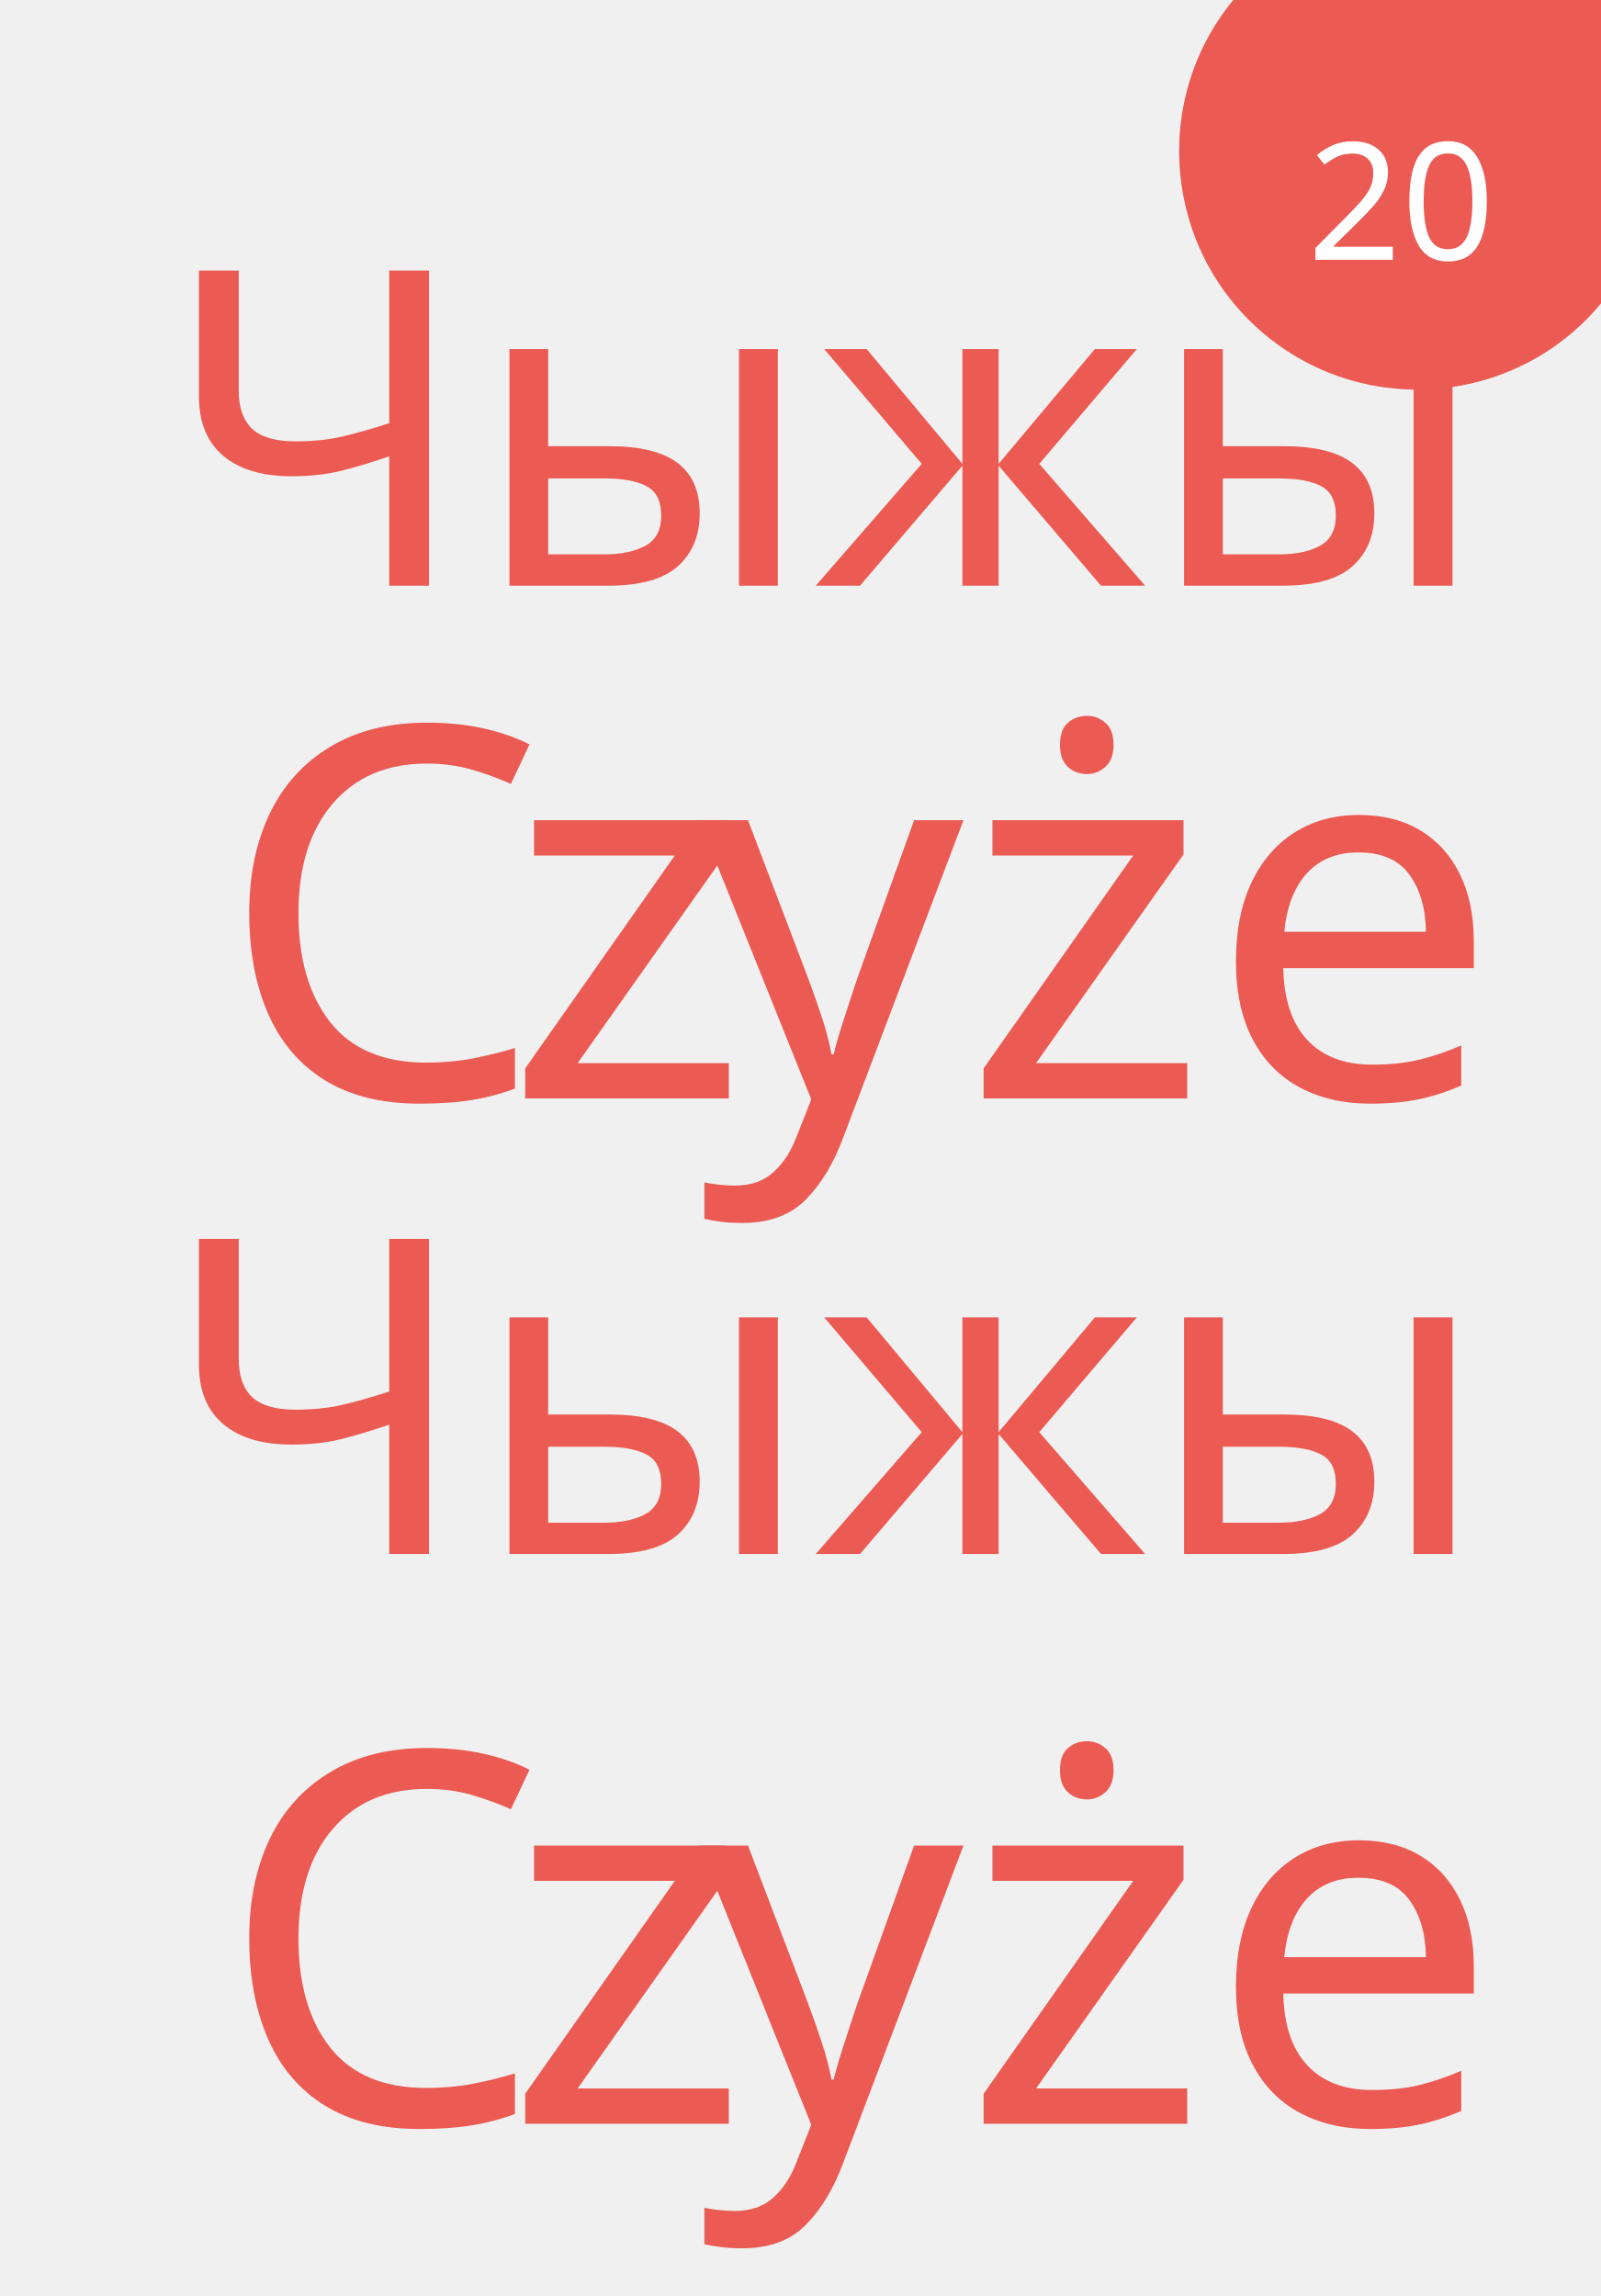
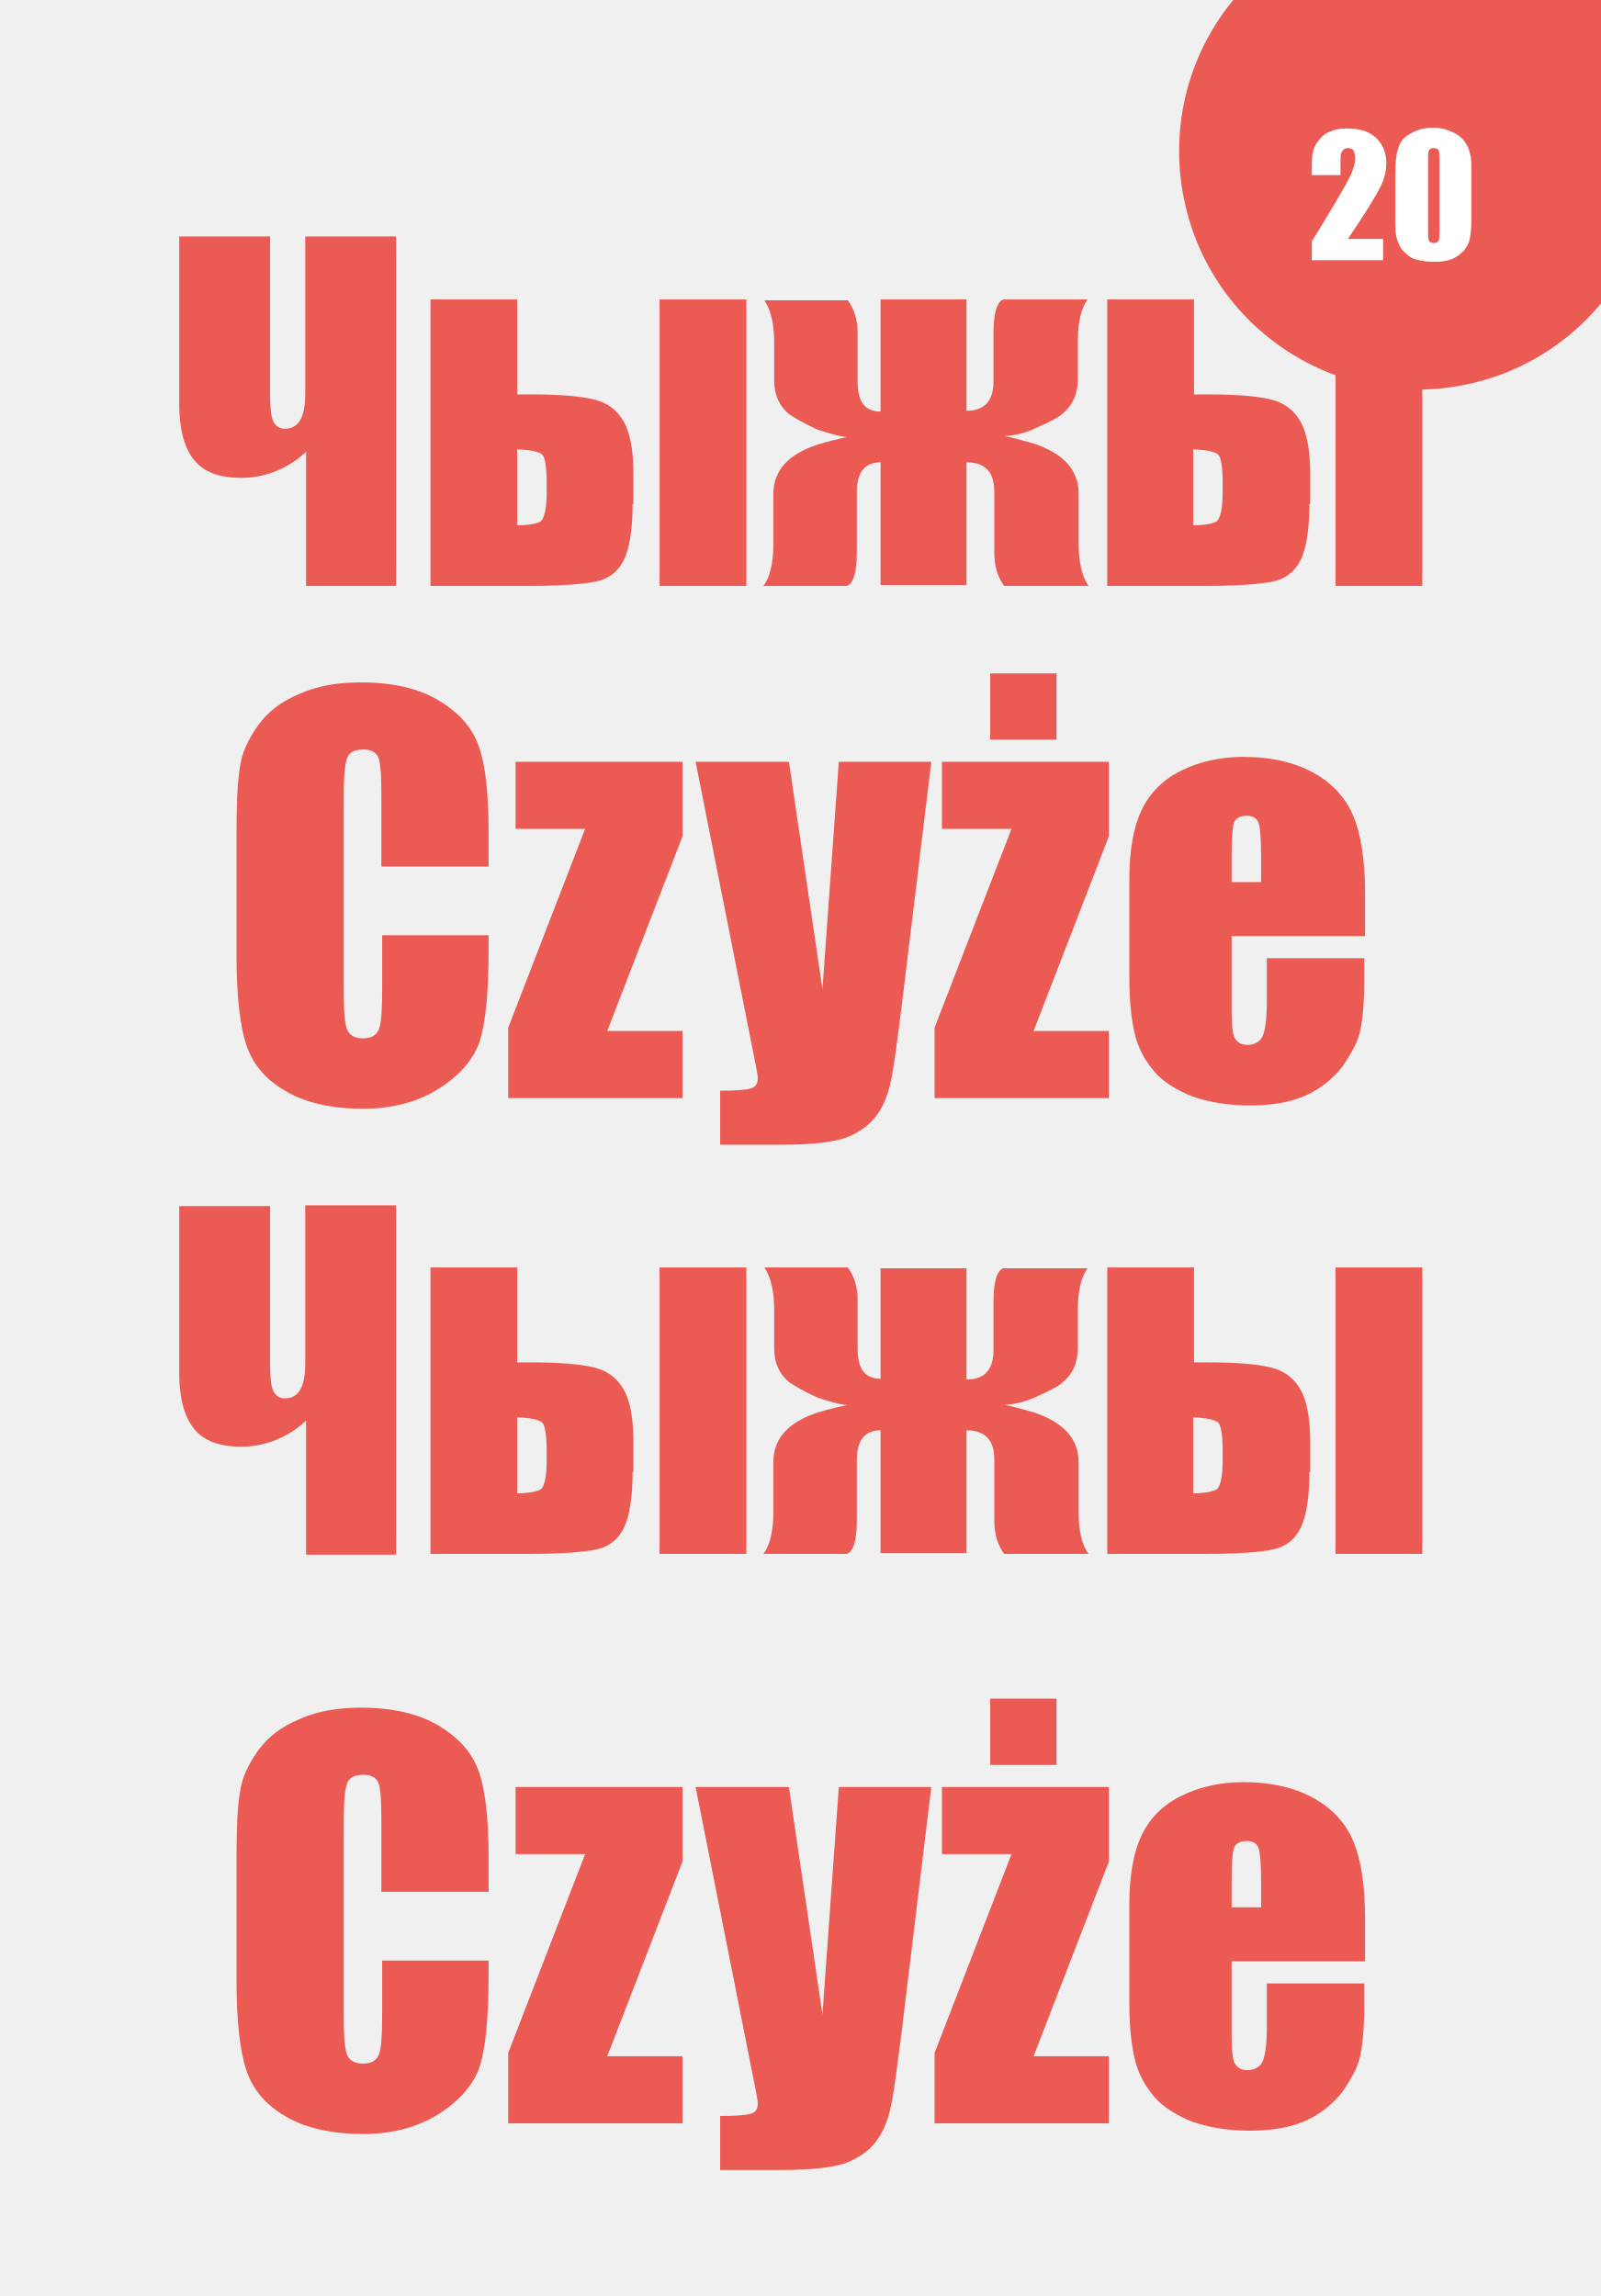
<svg xmlns="http://www.w3.org/2000/svg" xmlns:xlink="http://www.w3.org/1999/xlink" version="1.1" id="Слой_1" x="0px" y="0px" viewBox="0 0 195.6 280.6" style="enable-background:new 0 0 195.6 280.6;" xml:space="preserve">
  <style type="text/css">
- 	.st0{fill:#EB5A53;}
- 	.st1{font-family:'Impact';}
- 	.st2{font-size:63.44px;}
- 	.st3{letter-spacing:1;}
- 	.st4{clip-path:url(#SVGID_00000133528158204389430340000005810337391176068239_);enable-background:new    ;}
- 	.st5{font-size:53.95px;}
- 	.st6{clip-path:url(#SVGID_00000133528158204389430340000005810337391176068239_);fill:#EB5A53;}
- 	.st7{fill:#FFFFFF;}
- 	.st8{font-size:20px;}
+ 	.st0{clip-path:url(#SVGID_00000053507111686894999430000003578733230509414588_);fill:#EB5A53;}
+ 	.st1{enable-background:new    ;}
+ 	.st2{fill:#EB5A53;}
+ 	.st3{fill:#FFFFFF;}
</style>
  <g>
-     <defs>
-       <rect id="SVGID_1_" x="0.2" y="0" width="195.6" height="280.6" />
-     </defs>
-     <clipPath id="SVGID_00000183938423862621511740000017503586261160929932_">
-       <use xlink:href="#SVGID_1_" style="overflow:visible;" />
-     </clipPath>
-     <text transform="matrix(1 0 0 1 26.58 259.55)" class="st0 st1 st2">C</text>
-     <text transform="matrix(1 0 0 1 61.71 259.55)" class="st0 st1 st2 st3">z</text>
-     <text transform="matrix(1 0 0 1 85.37 259.55)" class="st0 st1 st2">yże</text>
-     <text transform="matrix(1 0 0 1 26.58 134.24)" class="st0 st1 st2">C</text>
-     <text transform="matrix(1 0 0 1 61.71 134.24)" class="st0 st1 st2 st3">z</text>
-     <text transform="matrix(1 0 0 1 85.37 134.24)" class="st0 st1 st2">yże</text>
-     <g style="clip-path:url(#SVGID_00000183938423862621511740000017503586261160929932_);enable-background:new    ;">
-       <text transform="matrix(1 0 0 1 20 189.92)" class="st0 st1 st5">Чыжы</text>
+     <g>
+       <defs>
+         <rect id="SVGID_1_" x="0.2" width="195.6" height="280.6" />
+       </defs>
+       <clipPath id="SVGID_00000163066196919743517800000008050085447264061068_">
+         <use xlink:href="#SVGID_1_" style="overflow:visible;" />
+       </clipPath>
    </g>
-     <g style="clip-path:url(#SVGID_00000183938423862621511740000017503586261160929932_);enable-background:new    ;">
-       <text transform="matrix(1 0 0 1 20 71.58)" class="st0 st1 st5">Чыжы</text>
+     <g>
+       <defs>
+         <rect id="SVGID_00000061464612482159661690000013864535848540797114_" x="0.2" width="195.6" height="280.6" />
+       </defs>
+       <clipPath id="SVGID_00000178198148120298280840000015599580445797690006_">
+         <use xlink:href="#SVGID_00000061464612482159661690000013864535848540797114_" style="overflow:visible;" />
+       </clipPath>
    </g>
-     <path style="clip-path:url(#SVGID_00000183938423862621511740000017503586261160929932_);fill:#EB5A53;" d="M150.7,0h29h16v16   c0,7,0,14,0,21c-10.2,12.4-28.6,14.2-41,4S140.5,12.4,150.7,0z" />
-     <g style="clip-path:url(#SVGID_00000183938423862621511740000017503586261160929932_);enable-background:new    ;">
-       <text transform="matrix(1 0 0 1 159.79 31.75)" class="st7 st1 st8">20</text>
+     <g>
+       <defs>
+         <rect id="SVGID_00000005972063838508063580000001510316637953339046_" x="0.2" width="195.6" height="280.6" />
+       </defs>
+       <clipPath id="SVGID_00000097477955612083198220000001656641803758636982_">
+         <use xlink:href="#SVGID_00000005972063838508063580000001510316637953339046_" style="overflow:visible;" />
+       </clipPath>
+       <path style="clip-path:url(#SVGID_00000097477955612083198220000001656641803758636982_);fill:#EB5A53;" d="M150.7,0h29h16v16    c0,7,0,14,0,21c-10.2,12.4-28.6,14.2-41,4S140.5,12.4,150.7,0z" />
+     </g>
+     <g>
+       <defs>
+         <rect id="SVGID_00000060019083424666994260000014439613994183633285_" x="0.2" width="195.6" height="280.6" />
+       </defs>
+       <clipPath id="SVGID_00000100345816942968724030000011255039571854890911_">
+         <use xlink:href="#SVGID_00000060019083424666994260000014439613994183633285_" style="overflow:visible;" />
+       </clipPath>
    </g>
  </g>
+   <g class="st1">
+     <path class="st2" d="M59.6,231.2h-13v-8.7c0-2.5-0.1-4.1-0.4-4.7c-0.3-0.6-0.9-0.9-1.8-0.9c-1.1,0-1.8,0.4-2,1.1   c-0.3,0.8-0.4,2.4-0.4,5v23.3c0,2.4,0.1,4,0.4,4.8c0.3,0.7,0.9,1.1,2,1.1c1,0,1.6-0.4,1.9-1.1s0.4-2.5,0.4-5.2v-6.3h13v2   c0,5.2-0.4,8.9-1.1,11s-2.4,4.1-4.9,5.7c-2.5,1.6-5.6,2.5-9.3,2.5c-3.8,0-7-0.7-9.4-2.1c-2.5-1.4-4.1-3.3-4.9-5.7   c-0.8-2.4-1.2-6.1-1.2-11v-14.7c0-3.6,0.1-6.3,0.4-8.1c0.2-1.8,1-3.5,2.2-5.2c1.2-1.7,2.9-3,5.1-3.9c2.2-1,4.7-1.4,7.5-1.4   c3.8,0,7,0.7,9.5,2.2c2.5,1.5,4.1,3.3,4.9,5.6c0.8,2.2,1.2,5.7,1.2,10.3V231.2z" />
+   </g>
+   <g class="st1">
+     <path class="st2" d="M83.4,218.4v9.1l-9.2,23.8h9.2v8.2H62.1v-8.6l9.4-24.3H63v-8.2H83.4z" />
+   </g>
+   <g class="st1">
+     <path class="st2" d="M113.8,218.4l-3.6,29.7c-0.6,4.7-1,7.9-1.4,9.6c-0.4,1.7-1,3.1-1.9,4.2s-2.1,1.9-3.7,2.5   c-1.6,0.5-4.1,0.8-7.6,0.8H88v-6.6c1.9,0,3.2-0.1,3.8-0.3s0.8-0.6,0.8-1.3c0-0.3-0.3-1.8-0.8-4.3L85,218.4h11.4l4.1,27.8l2-27.8   H113.8z" />
+     <path class="st2" d="M135.5,218.4v9.1l-9.2,23.8h9.2v8.2h-21.3v-8.6l9.4-24.3h-8.5v-8.2H135.5z M129.1,207.6v8.1H121v-8.1H129.1z" />
+     <path class="st2" d="M166.7,239.7h-16.2v8.9c0,1.9,0.1,3.1,0.4,3.6c0.3,0.5,0.8,0.8,1.5,0.8c0.9,0,1.6-0.4,1.9-1.1   c0.3-0.7,0.5-2.1,0.5-4.1v-5.4h11.9v3c0,2.5-0.2,4.5-0.5,5.9c-0.3,1.4-1.1,2.8-2.2,4.4c-1.2,1.5-2.7,2.7-4.5,3.5   c-1.8,0.8-4.1,1.2-6.8,1.2c-2.6,0-5-0.4-7-1.1c-2-0.8-3.6-1.8-4.7-3.1c-1.1-1.3-1.9-2.8-2.3-4.4c-0.4-1.6-0.7-3.9-0.7-7v-12   c0-3.6,0.5-6.4,1.5-8.5s2.6-3.7,4.8-4.8c2.2-1.1,4.8-1.7,7.6-1.7c3.5,0,6.4,0.7,8.7,2c2.3,1.3,3.9,3.1,4.8,5.3s1.4,5.3,1.4,9.3   V239.7z M154.1,233v-3c0-2.1-0.1-3.5-0.3-4.1s-0.7-0.9-1.4-0.9c-0.9,0-1.4,0.3-1.6,0.8c-0.2,0.5-0.3,1.9-0.3,4.3v3H154.1z" />
+   </g>
+   <g class="st1">
+     <path class="st2" d="M59.6,105.9h-13v-8.7c0-2.5-0.1-4.1-0.4-4.7c-0.3-0.6-0.9-0.9-1.8-0.9c-1.1,0-1.8,0.4-2,1.1   c-0.3,0.8-0.4,2.4-0.4,5v23.3c0,2.4,0.1,4,0.4,4.8c0.3,0.7,0.9,1.1,2,1.1c1,0,1.6-0.4,1.9-1.1s0.4-2.5,0.4-5.2v-6.3h13v2   c0,5.2-0.4,8.9-1.1,11s-2.4,4.1-4.9,5.7c-2.5,1.6-5.6,2.5-9.3,2.5c-3.8,0-7-0.7-9.4-2.1c-2.5-1.4-4.1-3.3-4.9-5.7   c-0.8-2.4-1.2-6.1-1.2-11v-14.7c0-3.6,0.1-6.3,0.4-8.1c0.2-1.8,1-3.5,2.2-5.2c1.2-1.7,2.9-3,5.1-3.9c2.2-1,4.7-1.4,7.5-1.4   c3.8,0,7,0.7,9.5,2.2c2.5,1.5,4.1,3.3,4.9,5.6c0.8,2.2,1.2,5.7,1.2,10.3V105.9z" />
+   </g>
+   <g class="st1">
+     <path class="st2" d="M83.4,93.1v9.1L74.2,126h9.2v8.2H62.1v-8.6l9.4-24.3H63v-8.2H83.4z" />
+   </g>
+   <g class="st1">
+     <path class="st2" d="M113.8,93.1l-3.6,29.7c-0.6,4.7-1,7.9-1.4,9.6c-0.4,1.7-1,3.1-1.9,4.2s-2.1,1.9-3.7,2.5   c-1.6,0.5-4.1,0.8-7.6,0.8H88v-6.6c1.9,0,3.2-0.1,3.8-0.3s0.8-0.6,0.8-1.3c0-0.3-0.3-1.8-0.8-4.3L85,93.1h11.4l4.1,27.8l2-27.8   H113.8z" />
+     <path class="st2" d="M135.5,93.1v9.1l-9.2,23.8h9.2v8.2h-21.3v-8.6l9.4-24.3h-8.5v-8.2H135.5z M129.1,82.3v8.1H121v-8.1H129.1z" />
+     <path class="st2" d="M166.7,114.4h-16.2v8.9c0,1.9,0.1,3.1,0.4,3.6c0.3,0.5,0.8,0.8,1.5,0.8c0.9,0,1.6-0.4,1.9-1.1   c0.3-0.7,0.5-2.1,0.5-4.1v-5.4h11.9v3c0,2.5-0.2,4.5-0.5,5.9c-0.3,1.4-1.1,2.8-2.2,4.4c-1.2,1.5-2.7,2.7-4.5,3.5   c-1.8,0.8-4.1,1.2-6.8,1.2c-2.6,0-5-0.4-7-1.1c-2-0.8-3.6-1.8-4.7-3.1c-1.1-1.3-1.9-2.8-2.3-4.4c-0.4-1.6-0.7-3.9-0.7-7v-12   c0-3.6,0.5-6.4,1.5-8.5s2.6-3.7,4.8-4.8c2.2-1.1,4.8-1.7,7.6-1.7c3.5,0,6.4,0.7,8.7,2c2.3,1.3,3.9,3.1,4.8,5.3s1.4,5.3,1.4,9.3   V114.4z M154.1,107.7v-3c0-2.1-0.1-3.5-0.3-4.1s-0.7-0.9-1.4-0.9c-0.9,0-1.4,0.3-1.6,0.8c-0.2,0.5-0.3,1.9-0.3,4.3v3H154.1z" />
+   </g>
+   <g class="st1">
+     <path class="st2" d="M37.4,173.6c-0.9,0.9-2.1,1.7-3.5,2.3c-1.4,0.6-2.9,0.9-4.4,0.9c-2.7,0-4.6-0.7-5.8-2.2   c-1.2-1.5-1.8-3.8-1.8-6.8v-20.4H33v19.2c0,1.7,0.1,2.8,0.4,3.4c0.3,0.6,0.8,0.9,1.4,0.9c1.7,0,2.5-1.4,2.5-4.3v-19.3h11.1v42.7   H37.4V173.6z" />
+     <path class="st2" d="M77.3,179.9c0,3.2-0.4,5.5-1.1,6.9c-0.7,1.4-1.9,2.3-3.5,2.6s-4.2,0.5-7.8,0.5H52.6v-35h10.6v11.6h1.7   c3.4,0,5.9,0.2,7.6,0.6c1.7,0.4,2.9,1.3,3.7,2.7c0.8,1.4,1.2,3.5,1.2,6.5V179.9z M66.8,178.6v-1.4c0-1.8-0.2-2.9-0.5-3.3   c-0.4-0.4-1.4-0.6-3.1-0.7v9.3c1.4,0,2.4-0.2,2.9-0.5C66.5,181.7,66.8,180.5,66.8,178.6z M91.2,189.9H80.6v-35h10.6V189.9z" />
+     <path class="st2" d="M133,189.9h-10.3c-0.8-1.1-1.2-2.4-1.2-4.1v-7.4c0-2.4-1.1-3.6-3.4-3.6v15h-10.5v-15c-1.9,0-2.9,1.2-2.9,3.6   v7.4c0,2.4-0.4,3.8-1.2,4.1H93.3c0.8-1.1,1.2-2.8,1.2-5.1v-6.1c0-2.9,1.8-4.9,5.5-6.1c1-0.3,2.2-0.6,3.5-0.9   c-0.6,0-1.8-0.3-3.6-0.9c-1.8-0.8-2.9-1.5-3.5-1.9c-1.2-1-1.8-2.4-1.8-4.1V160c0-2.2-0.4-3.9-1.2-5.1h10.2c0.8,1.1,1.2,2.4,1.2,4.1   v5.9c0,2.4,0.9,3.6,2.8,3.6V155h10.5v13.6c2.2,0,3.3-1.2,3.3-3.6v-5.9c0-2.4,0.4-3.8,1.2-4.1h10.3c-0.8,1.1-1.2,2.8-1.2,5.1v4.7   c0,1.7-0.6,3.1-1.8,4.1c-0.5,0.5-1.7,1.1-3.5,1.9c-1.1,0.5-2.3,0.8-3.6,0.9c0.6,0.1,1.7,0.4,3.5,0.9c3.6,1.2,5.5,3.2,5.5,6.1v6.1   C131.8,187.1,132.2,188.8,133,189.9z" />
+     <path class="st2" d="M160,179.9c0,3.2-0.4,5.5-1.1,6.9c-0.7,1.4-1.9,2.3-3.5,2.6c-1.6,0.3-4.2,0.5-7.8,0.5h-12.3v-35h10.6v11.6h1.7   c3.4,0,5.9,0.2,7.6,0.6c1.7,0.4,2.9,1.3,3.7,2.7c0.8,1.4,1.2,3.5,1.2,6.5V179.9z M149.4,178.6v-1.4c0-1.8-0.2-2.9-0.5-3.3   c-0.4-0.4-1.4-0.6-3.1-0.7v9.3c1.4,0,2.4-0.2,2.9-0.5C149.1,181.7,149.4,180.5,149.4,178.6z M173.8,189.9h-10.6v-35h10.6V189.9z" />
+   </g>
+   <g class="st1">
+     <path class="st2" d="M37.4,55.2c-0.9,0.9-2.1,1.7-3.5,2.3c-1.4,0.6-2.9,0.9-4.4,0.9c-2.7,0-4.6-0.7-5.8-2.2   c-1.2-1.5-1.8-3.8-1.8-6.8V28.9H33v19.2c0,1.7,0.1,2.8,0.4,3.4c0.3,0.6,0.8,0.9,1.4,0.9c1.7,0,2.5-1.4,2.5-4.3V28.9h11.1v42.7H37.4   V55.2z" />
+     <path class="st2" d="M77.3,61.6c0,3.2-0.4,5.5-1.1,6.9c-0.7,1.4-1.9,2.3-3.5,2.6s-4.2,0.5-7.8,0.5H52.6v-35h10.6v11.6h1.7   c3.4,0,5.9,0.2,7.6,0.6c1.7,0.4,2.9,1.3,3.7,2.7c0.8,1.4,1.2,3.5,1.2,6.5V61.6z M66.8,60.3v-1.4c0-1.8-0.2-2.9-0.5-3.3   c-0.4-0.4-1.4-0.6-3.1-0.7v9.3c1.4,0,2.4-0.2,2.9-0.5C66.5,63.3,66.8,62.2,66.8,60.3z M91.2,71.6H80.6v-35h10.6V71.6z" />
+     <path class="st2" d="M133,71.6h-10.3c-0.8-1.1-1.2-2.4-1.2-4.1v-7.4c0-2.4-1.1-3.6-3.4-3.6v15h-10.5v-15c-1.9,0-2.9,1.2-2.9,3.6   v7.4c0,2.4-0.4,3.8-1.2,4.1H93.3c0.8-1.1,1.2-2.8,1.2-5.1v-6.1c0-2.9,1.8-4.9,5.5-6.1c1-0.3,2.2-0.6,3.5-0.9   c-0.6,0-1.8-0.3-3.6-0.9c-1.8-0.8-2.9-1.5-3.5-1.9c-1.2-1-1.8-2.4-1.8-4.1v-4.7c0-2.2-0.4-3.9-1.2-5.1h10.2   c0.8,1.1,1.2,2.4,1.2,4.1v5.9c0,2.4,0.9,3.6,2.8,3.6V36.6h10.5v13.6c2.2,0,3.3-1.2,3.3-3.6v-5.9c0-2.4,0.4-3.8,1.2-4.1h10.3   c-0.8,1.1-1.2,2.8-1.2,5.1v4.7c0,1.7-0.6,3.1-1.8,4.1c-0.5,0.5-1.7,1.1-3.5,1.9c-1.1,0.5-2.3,0.8-3.6,0.9c0.6,0.1,1.7,0.4,3.5,0.9   c3.6,1.2,5.5,3.2,5.5,6.1v6.1C131.8,68.7,132.2,70.4,133,71.6z" />
+     <path class="st2" d="M160,61.6c0,3.2-0.4,5.5-1.1,6.9c-0.7,1.4-1.9,2.3-3.5,2.6c-1.6,0.3-4.2,0.5-7.8,0.5h-12.3v-35h10.6v11.6h1.7   c3.4,0,5.9,0.2,7.6,0.6c1.7,0.4,2.9,1.3,3.7,2.7c0.8,1.4,1.2,3.5,1.2,6.5V61.6z M149.4,60.3v-1.4c0-1.8-0.2-2.9-0.5-3.3   c-0.4-0.4-1.4-0.6-3.1-0.7v9.3c1.4,0,2.4-0.2,2.9-0.5C149.1,63.3,149.4,62.2,149.4,60.3z M173.8,71.6h-10.6v-35h10.6V71.6z" />
+   </g>
+   <g class="st1">
+     <path class="st3" d="M169,29.1v2.7h-8.7l0-2.3c2.6-4.2,4.1-6.8,4.6-7.8c0.5-1,0.7-1.8,0.7-2.3c0-0.4-0.1-0.8-0.2-1   s-0.4-0.3-0.7-0.3s-0.5,0.1-0.7,0.4s-0.2,0.7-0.2,1.4v1.5h-3.5v-0.6c0-0.9,0-1.6,0.1-2.1c0.1-0.5,0.3-1,0.7-1.5   c0.4-0.5,0.8-0.9,1.4-1.1c0.6-0.3,1.3-0.4,2.1-0.4c1.6,0,2.8,0.4,3.6,1.2c0.8,0.8,1.2,1.8,1.2,3c0,0.9-0.2,1.9-0.7,2.9   c-0.5,1-1.8,3.2-4,6.4H169z" />
+     <path class="st3" d="M179.8,21.3v5.3c0,1.2-0.1,2.1-0.2,2.6c-0.1,0.5-0.4,1.1-0.8,1.5s-0.9,0.8-1.5,1c-0.6,0.2-1.2,0.3-1.9,0.3   c-0.9,0-1.7-0.1-2.4-0.3s-1.1-0.6-1.5-1s-0.6-0.9-0.8-1.5s-0.2-1.3-0.2-2.4v-5.5c0-1.5,0.1-2.5,0.4-3.3c0.2-0.7,0.7-1.3,1.5-1.7   c0.7-0.4,1.6-0.7,2.7-0.7c0.9,0,1.6,0.2,2.3,0.5s1.2,0.7,1.5,1.1c0.3,0.4,0.6,0.9,0.7,1.5C179.8,19.2,179.8,20.1,179.8,21.3z    M175.9,20c0-0.8,0-1.4-0.1-1.6c-0.1-0.2-0.3-0.3-0.6-0.3c-0.3,0-0.5,0.1-0.6,0.3c-0.1,0.2-0.1,0.7-0.1,1.6v7.7   c0,0.9,0,1.5,0.1,1.7s0.3,0.3,0.6,0.3s0.5-0.1,0.6-0.3c0.1-0.2,0.1-0.7,0.1-1.5V20z" />
+   </g>
</svg>
